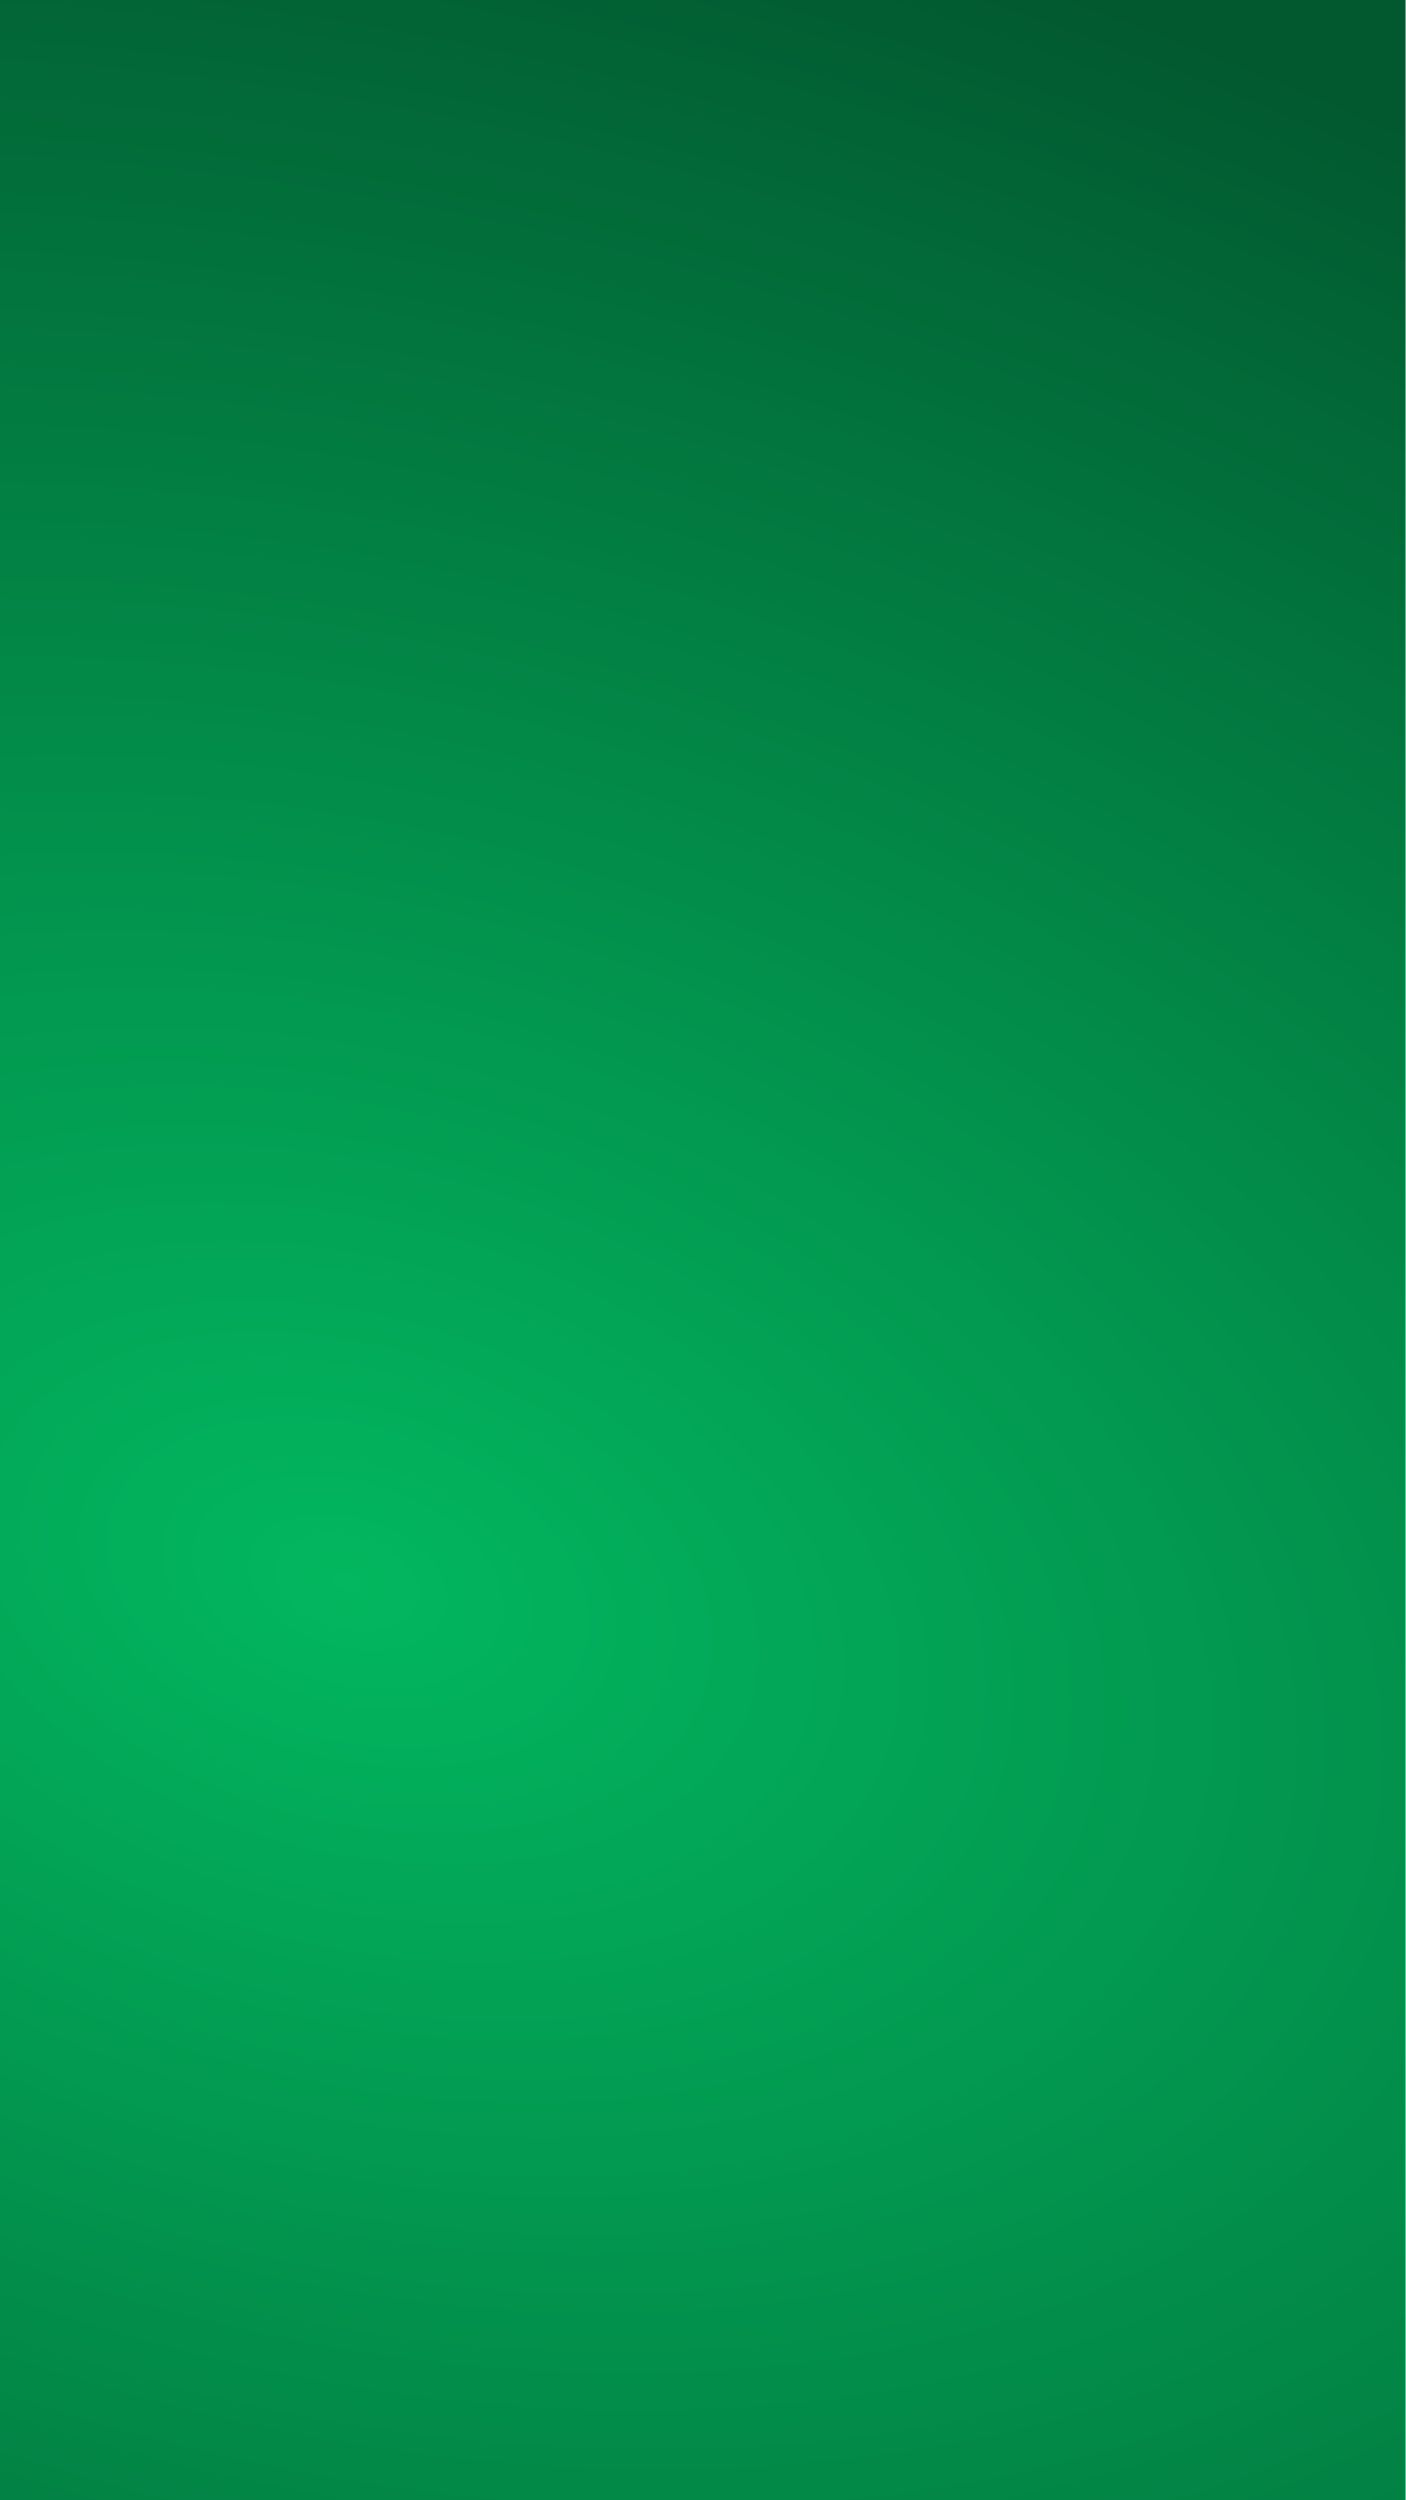
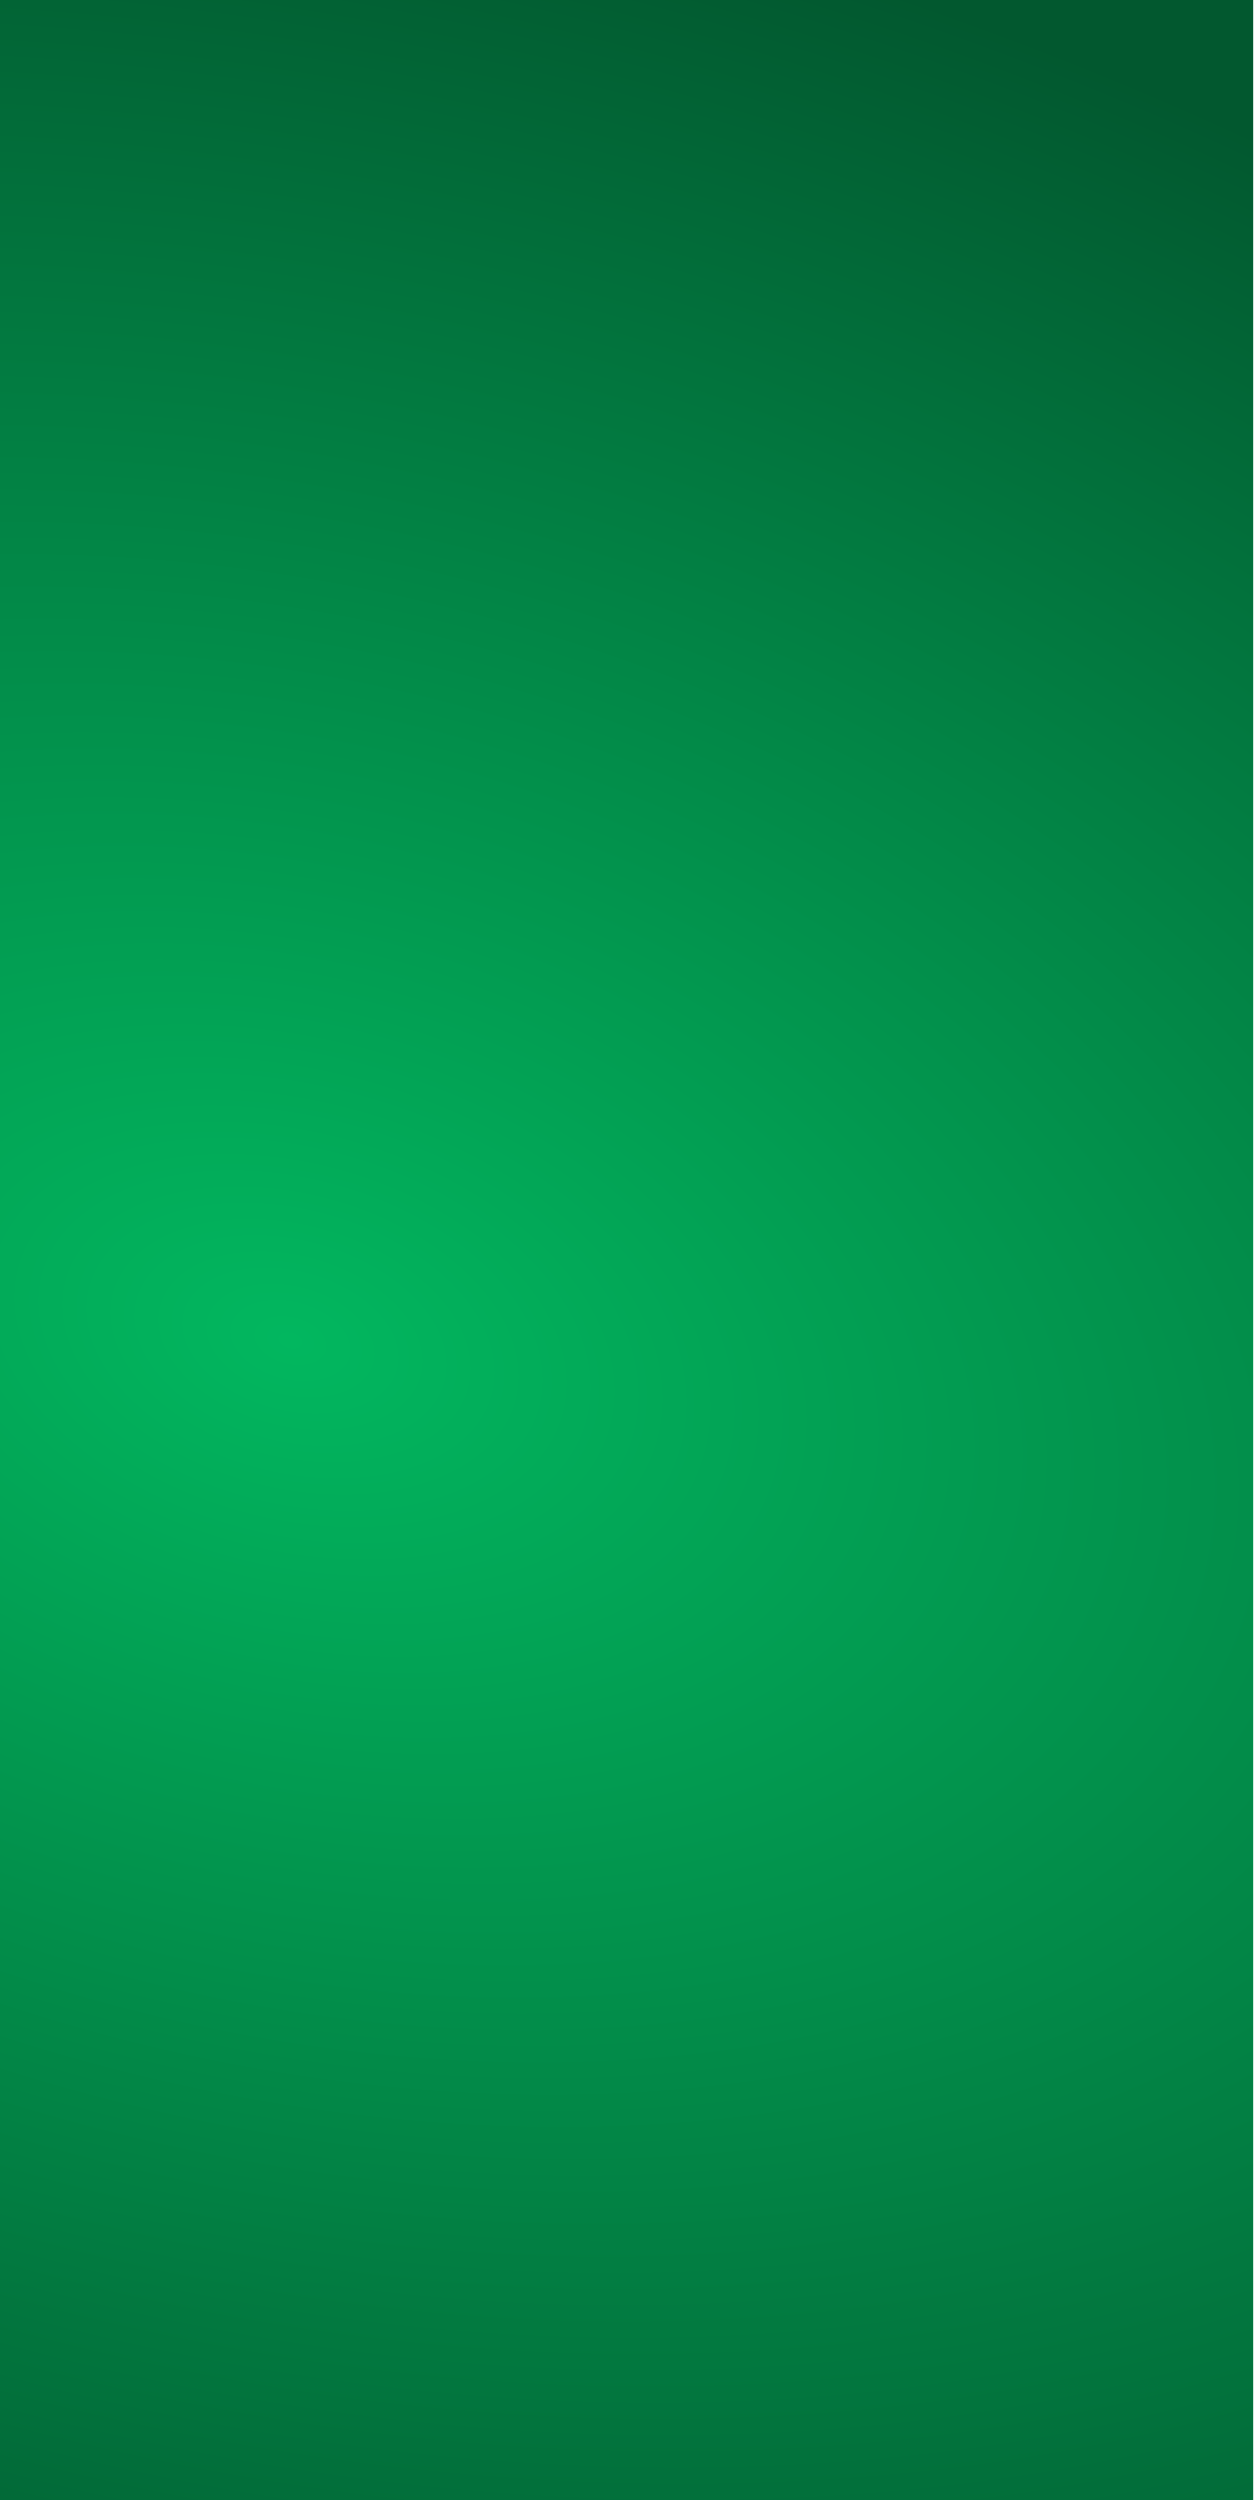
- <svg xmlns="http://www.w3.org/2000/svg" width="375" height="667" viewBox="0 0 375 667" fill="none">
-   <rect width="375" height="667" fill="url(#paint0_radial_0_17)" />
+ <svg xmlns="http://www.w3.org/2000/svg" width="393" height="784" viewBox="0 0 393 784" fill="none">
+   <rect width="393" height="784" fill="url(#paint0_radial_0_17)" />
  <defs>
    <radialGradient id="paint0_radial_0_17" cx="0" cy="0" r="1" gradientUnits="userSpaceOnUse" gradientTransform="translate(90.5 420.5) rotate(105.785) scale(465.036 739.628)">
      <stop stop-color="#02B75F" />
      <stop offset="1" stop-color="#02582F" />
    </radialGradient>
  </defs>
</svg>
